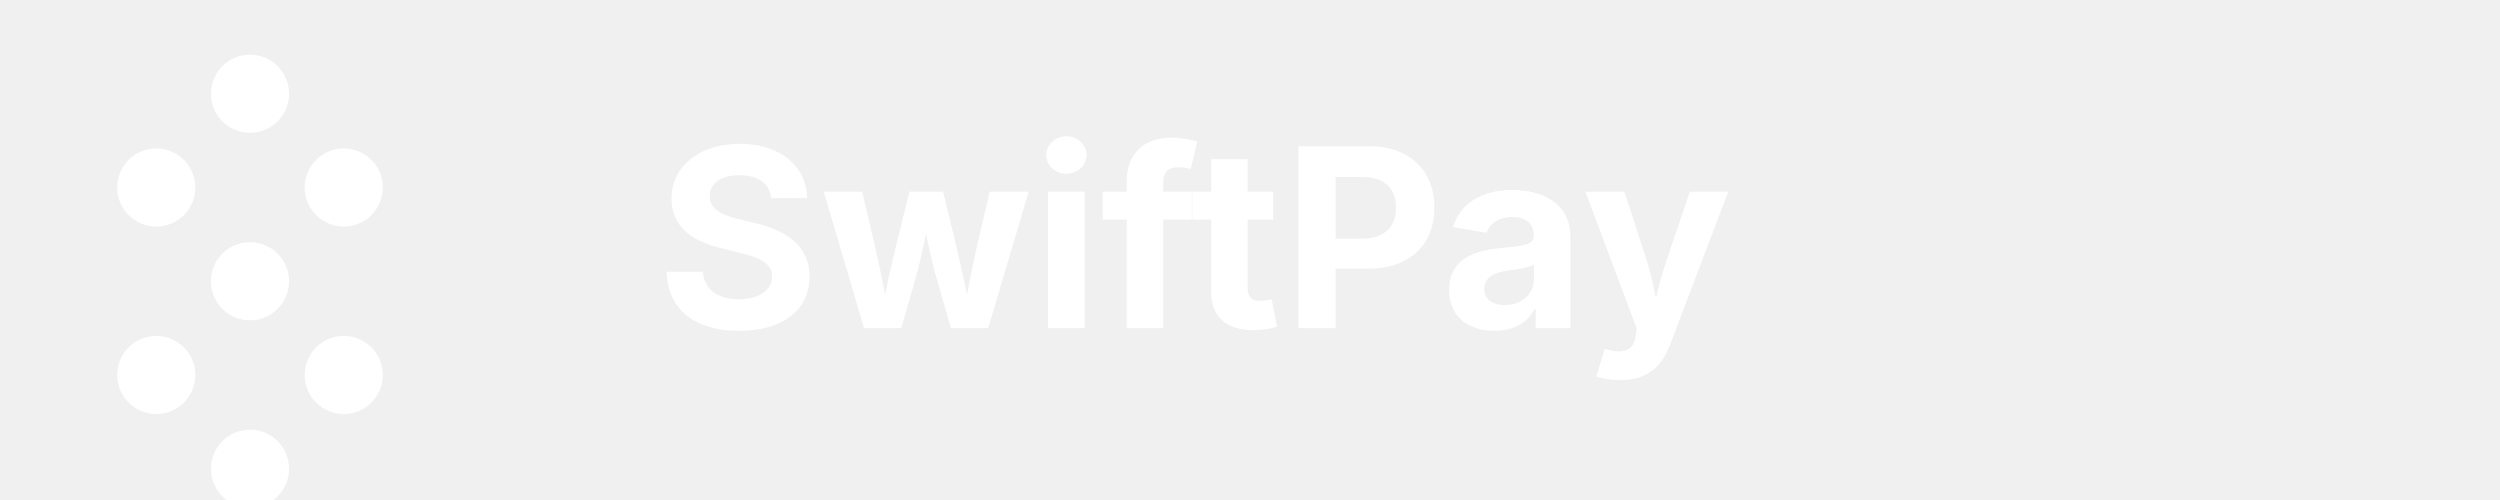
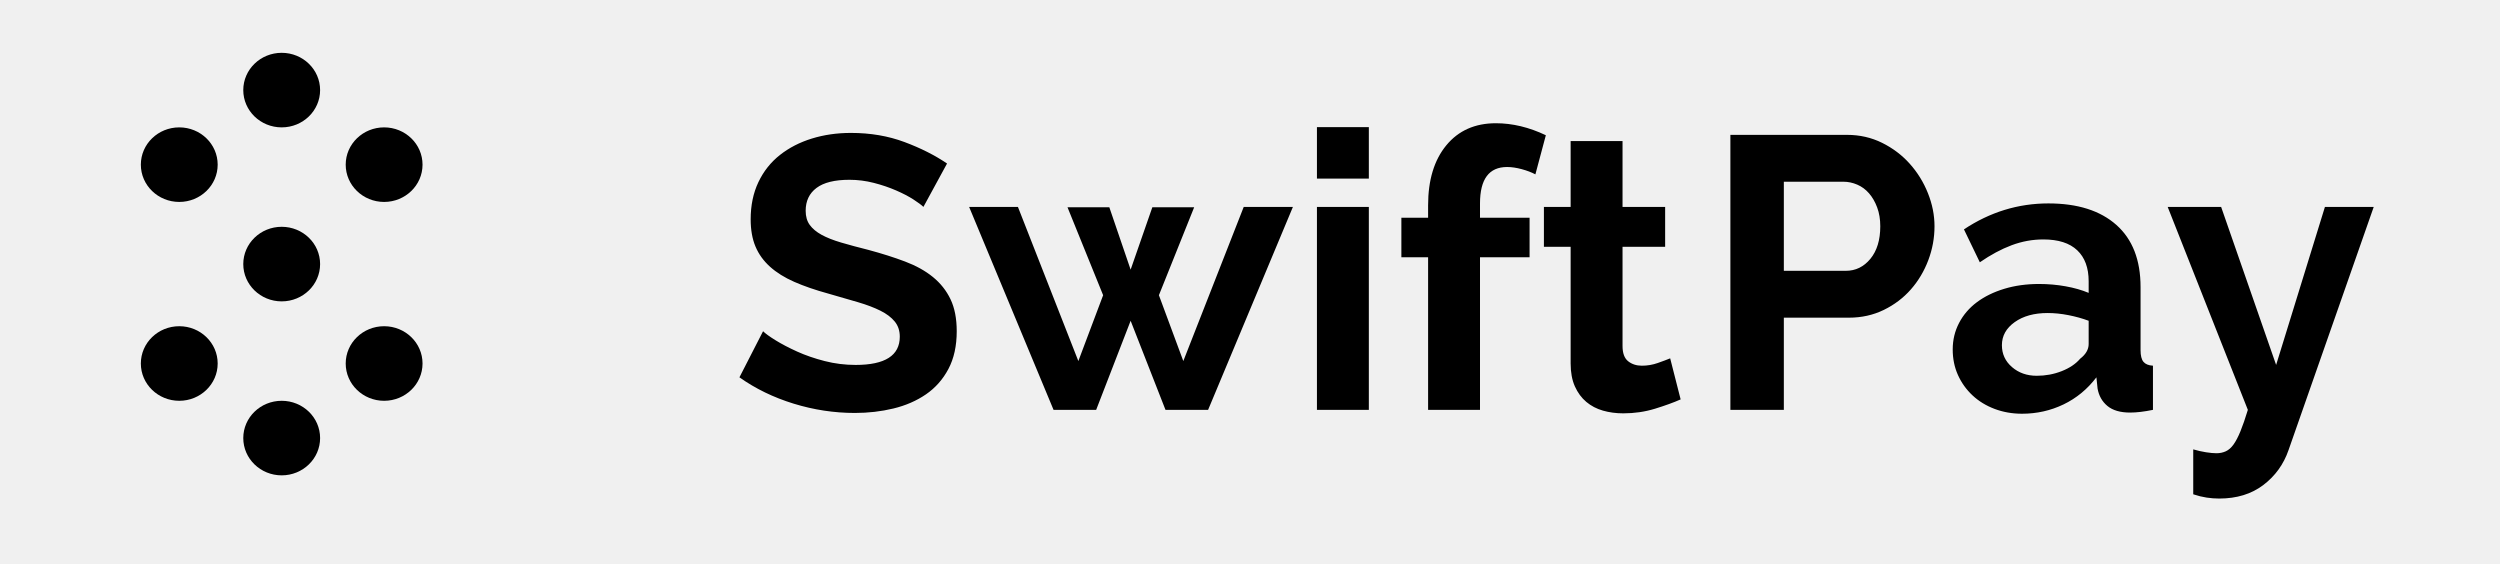
- <svg xmlns="http://www.w3.org/2000/svg" width="320" height="64" viewBox="0 0 320 64" role="img" aria-label="SwiftPay logo (white)">
-   <defs>
-     <style>
-       .wordmark { font-family: Inter, -apple-system, system-ui, Roboto, "Helvetica Neue", Arial, sans-serif; font-weight: 700; font-size: 32px; }
-       .mark { fill: #fff; }
-     </style>
-   </defs>
-   <g transform="translate(8,6)" class="mark">
-     <circle cx="24" cy="6" r="5" />
-     <circle cx="12" cy="18" r="5" />
-     <circle cx="36" cy="18" r="5" />
-     <circle cx="24" cy="30" r="5" />
-     <circle cx="12" cy="42" r="5" />
-     <circle cx="36" cy="42" r="5" />
-     <circle cx="24" cy="54" r="5" />
-   </g>
-   <text x="84" y="42" class="wordmark" fill="#fff">SwiftPay</text>
+ <svg xmlns="http://www.w3.org/2000/svg" fill="none" height="32" viewBox="0 0 142 32" width="142">
+   <path clip-rule="evenodd" d="M18.182 5.118C18.182 6.287 17.205 7.235 16 7.235C14.795 7.235 13.818 6.287 13.818 5.118C13.818 3.948 14.795 3 16 3C17.205 3 18.182 3.948 18.182 5.118ZM18.182 24.882C18.182 26.052 17.205 27 16 27C14.795 27 13.818 26.052 13.818 24.882C13.818 23.713 14.795 22.765 16 22.765C17.205 22.765 18.182 23.713 18.182 24.882ZM10.182 22.765C11.387 22.765 12.364 21.817 12.364 20.647C12.364 19.477 11.387 18.529 10.182 18.529C8.977 18.529 8 19.477 8 20.647C8 21.817 8.977 22.765 10.182 22.765ZM12.364 9.353C12.364 10.522 11.387 11.47 10.182 11.47C8.977 11.47 8 10.522 8 9.353C8 8.183 8.977 7.235 10.182 7.235C11.387 7.235 12.364 8.183 12.364 9.353ZM21.818 22.765C23.023 22.765 24 21.817 24 20.647C24 19.477 23.023 18.529 21.818 18.529C20.613 18.529 19.636 19.477 19.636 20.647C19.636 21.817 20.613 22.765 21.818 22.765ZM18.182 15C18.182 16.169 17.205 17.118 16 17.118C14.795 17.118 13.818 16.169 13.818 15C13.818 13.83 14.795 12.882 16 12.882C17.205 12.882 18.182 13.83 18.182 15ZM21.818 11.47C23.023 11.47 24 10.522 24 9.353C24 8.183 23.023 7.235 21.818 7.235C20.613 7.235 19.636 8.183 19.636 9.353C19.636 10.522 20.613 11.47 21.818 11.47Z" fill="black" fill-rule="evenodd" />
+   <path clip-rule="evenodd" d="M84.064 14.612V23.28H81.116V14.612H79.598V12.368H81.116V11.664C81.116 10.227 81.461 9.09 82.15 8.254C82.839 7.418 83.778 7 84.966 7C85.905 7 86.851 7.227 87.804 7.682L87.21 9.904C86.99 9.787 86.73 9.688 86.429 9.607C86.128 9.526 85.853 9.486 85.604 9.486C84.577 9.486 84.064 10.175 84.064 11.554V12.368H86.88V14.612H84.064ZM77.75 7.22V10.146H74.802V7.22H77.75ZM48.556 23.456C49.319 23.456 50.048 23.372 50.745 23.203C51.442 23.034 52.058 22.767 52.593 22.4C53.128 22.033 53.554 21.553 53.869 20.959C54.184 20.365 54.342 19.65 54.342 18.814C54.342 18.095 54.225 17.49 53.99 16.999C53.755 16.508 53.422 16.086 52.989 15.734C52.556 15.382 52.028 15.089 51.405 14.854C50.782 14.619 50.089 14.399 49.326 14.194C48.739 14.047 48.222 13.908 47.775 13.776C47.328 13.644 46.957 13.497 46.664 13.336C46.371 13.175 46.147 12.988 45.993 12.775C45.839 12.562 45.762 12.295 45.762 11.972C45.762 11.415 45.967 10.982 46.378 10.674C46.789 10.366 47.412 10.212 48.248 10.212C48.717 10.212 49.179 10.271 49.634 10.388C50.089 10.505 50.51 10.648 50.899 10.817C51.288 10.986 51.618 11.158 51.889 11.334C52.16 11.51 52.347 11.649 52.45 11.752L53.792 9.288C53.103 8.819 52.296 8.412 51.372 8.067C50.448 7.722 49.436 7.55 48.336 7.55C47.544 7.55 46.803 7.656 46.114 7.869C45.425 8.082 44.82 8.393 44.299 8.804C43.778 9.215 43.371 9.728 43.078 10.344C42.785 10.96 42.638 11.664 42.638 12.456C42.638 13.057 42.73 13.574 42.913 14.007C43.096 14.44 43.371 14.821 43.738 15.151C44.105 15.481 44.563 15.767 45.113 16.009C45.663 16.251 46.312 16.475 47.06 16.68C47.676 16.856 48.233 17.017 48.732 17.164C49.231 17.311 49.656 17.472 50.008 17.648C50.36 17.824 50.631 18.029 50.822 18.264C51.013 18.499 51.108 18.785 51.108 19.122C51.108 20.193 50.272 20.728 48.6 20.728C47.999 20.728 47.412 20.655 46.84 20.508C46.268 20.361 45.747 20.182 45.278 19.969C44.809 19.756 44.402 19.544 44.057 19.331C43.712 19.118 43.474 18.946 43.342 18.814L42 21.432C42.909 22.077 43.936 22.576 45.08 22.928C46.224 23.28 47.383 23.456 48.556 23.456ZM62.262 23.28L64.22 18.22L66.2 23.28H68.62L73.438 11.752H70.644L67.212 20.508L65.826 16.768L67.828 11.774H65.452L64.22 15.316L63.01 11.774H60.634L62.658 16.768L61.25 20.508L57.818 11.752H55.046L59.842 23.28H62.262ZM77.75 23.28V11.752H74.802V23.28H77.75ZM92.204 23.478C92.835 23.478 93.436 23.39 94.008 23.214C94.58 23.038 95.064 22.862 95.46 22.686L94.866 20.354C94.69 20.427 94.455 20.515 94.162 20.618C93.869 20.721 93.568 20.772 93.26 20.772C92.952 20.772 92.692 20.688 92.479 20.519C92.266 20.35 92.16 20.061 92.16 19.65V14.018H94.58V11.752H92.16V8.012H89.212V11.752H87.694V14.018H89.212V20.64C89.212 21.153 89.293 21.59 89.454 21.949C89.615 22.308 89.832 22.602 90.103 22.829C90.374 23.056 90.69 23.221 91.049 23.324C91.408 23.427 91.793 23.478 92.204 23.478ZM101.322 18.044V23.28H98.286V7.66H104.908C105.627 7.66 106.29 7.81 106.899 8.111C107.508 8.412 108.032 8.808 108.472 9.299C108.912 9.79 109.257 10.348 109.506 10.971C109.755 11.594 109.88 12.221 109.88 12.852C109.88 13.512 109.763 14.154 109.528 14.777C109.293 15.4 108.963 15.954 108.538 16.438C108.113 16.922 107.599 17.311 106.998 17.604C106.397 17.897 105.737 18.044 105.018 18.044H101.322ZM104.842 15.382H101.322V10.322H104.71C104.974 10.322 105.234 10.377 105.491 10.487C105.748 10.597 105.971 10.762 106.162 10.982C106.353 11.202 106.507 11.47 106.624 11.785C106.741 12.1 106.8 12.456 106.8 12.852C106.8 13.629 106.613 14.245 106.239 14.7C105.865 15.155 105.399 15.382 104.842 15.382ZM117.206 22.972C116.473 23.324 115.688 23.5 114.852 23.5C114.295 23.5 113.774 23.408 113.29 23.225C112.806 23.042 112.388 22.785 112.036 22.455C111.684 22.125 111.409 21.74 111.211 21.3C111.013 20.86 110.914 20.376 110.914 19.848C110.914 19.305 111.035 18.803 111.277 18.341C111.519 17.879 111.856 17.487 112.289 17.164C112.722 16.841 113.239 16.588 113.84 16.405C114.441 16.222 115.101 16.13 115.82 16.13C116.333 16.13 116.836 16.174 117.327 16.262C117.818 16.35 118.255 16.475 118.636 16.636V15.976C118.636 15.213 118.42 14.627 117.987 14.216C117.554 13.805 116.913 13.6 116.062 13.6C115.446 13.6 114.845 13.71 114.258 13.93C113.671 14.15 113.07 14.473 112.454 14.898L111.552 13.028C113.033 12.045 114.632 11.554 116.348 11.554C118.005 11.554 119.292 11.961 120.209 12.775C121.126 13.589 121.584 14.766 121.584 16.306V19.892C121.584 20.2 121.639 20.42 121.749 20.552C121.859 20.684 122.039 20.757 122.288 20.772V23.28C121.789 23.383 121.357 23.434 120.99 23.434C120.433 23.434 120.004 23.309 119.703 23.06C119.402 22.811 119.215 22.481 119.142 22.07L119.076 21.432C118.563 22.107 117.939 22.62 117.206 22.972ZM115.688 21.344C115.131 21.344 114.661 21.179 114.28 20.849C113.899 20.519 113.708 20.105 113.708 19.606C113.708 19.078 113.95 18.642 114.434 18.297C114.918 17.952 115.541 17.78 116.304 17.78C116.685 17.78 117.081 17.82 117.492 17.901C117.903 17.982 118.284 18.088 118.636 18.22V19.54C118.636 19.848 118.475 20.127 118.152 20.376C117.903 20.669 117.554 20.904 117.107 21.08C116.66 21.256 116.187 21.344 115.688 21.344ZM128.558 27.548C127.883 28.061 127.047 28.318 126.05 28.318C125.815 28.318 125.577 28.3 125.335 28.263C125.093 28.226 124.84 28.164 124.576 28.076V25.524C124.825 25.597 125.067 25.652 125.302 25.689C125.537 25.726 125.735 25.744 125.896 25.744C126.087 25.744 126.263 25.707 126.424 25.634C126.585 25.561 126.732 25.432 126.864 25.249C126.996 25.066 127.128 24.813 127.26 24.49C127.392 24.167 127.531 23.764 127.678 23.28L123.124 11.752H126.16L129.284 20.728L132.056 11.752H134.828L129.988 25.568C129.709 26.375 129.233 27.035 128.558 27.548Z" fill="black" fill-rule="evenodd" />
</svg>
